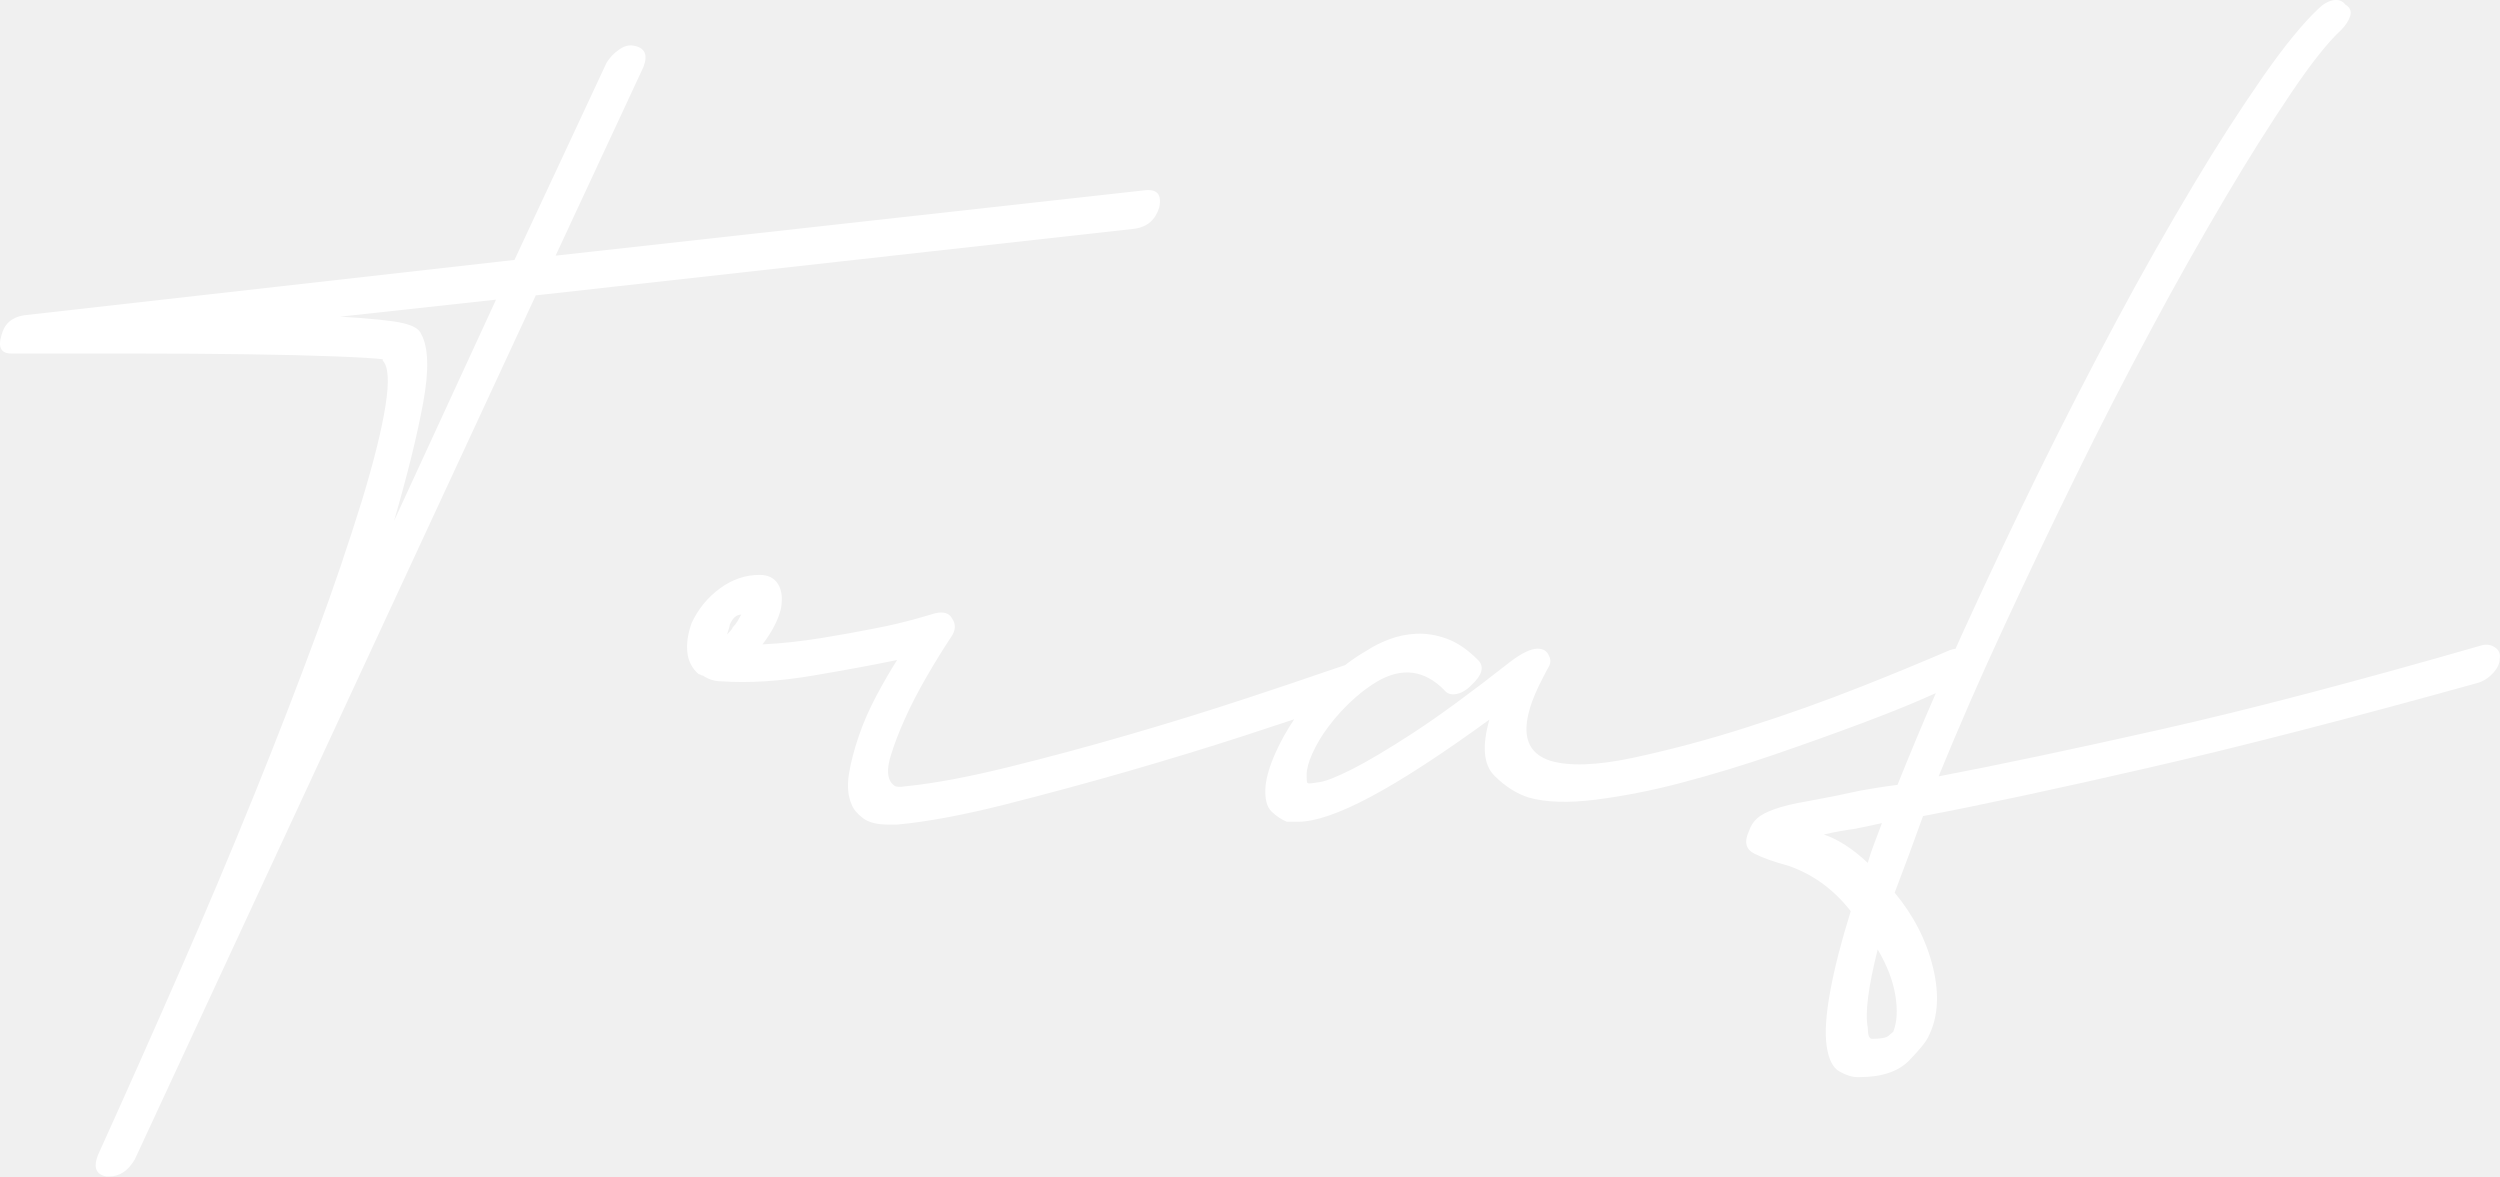
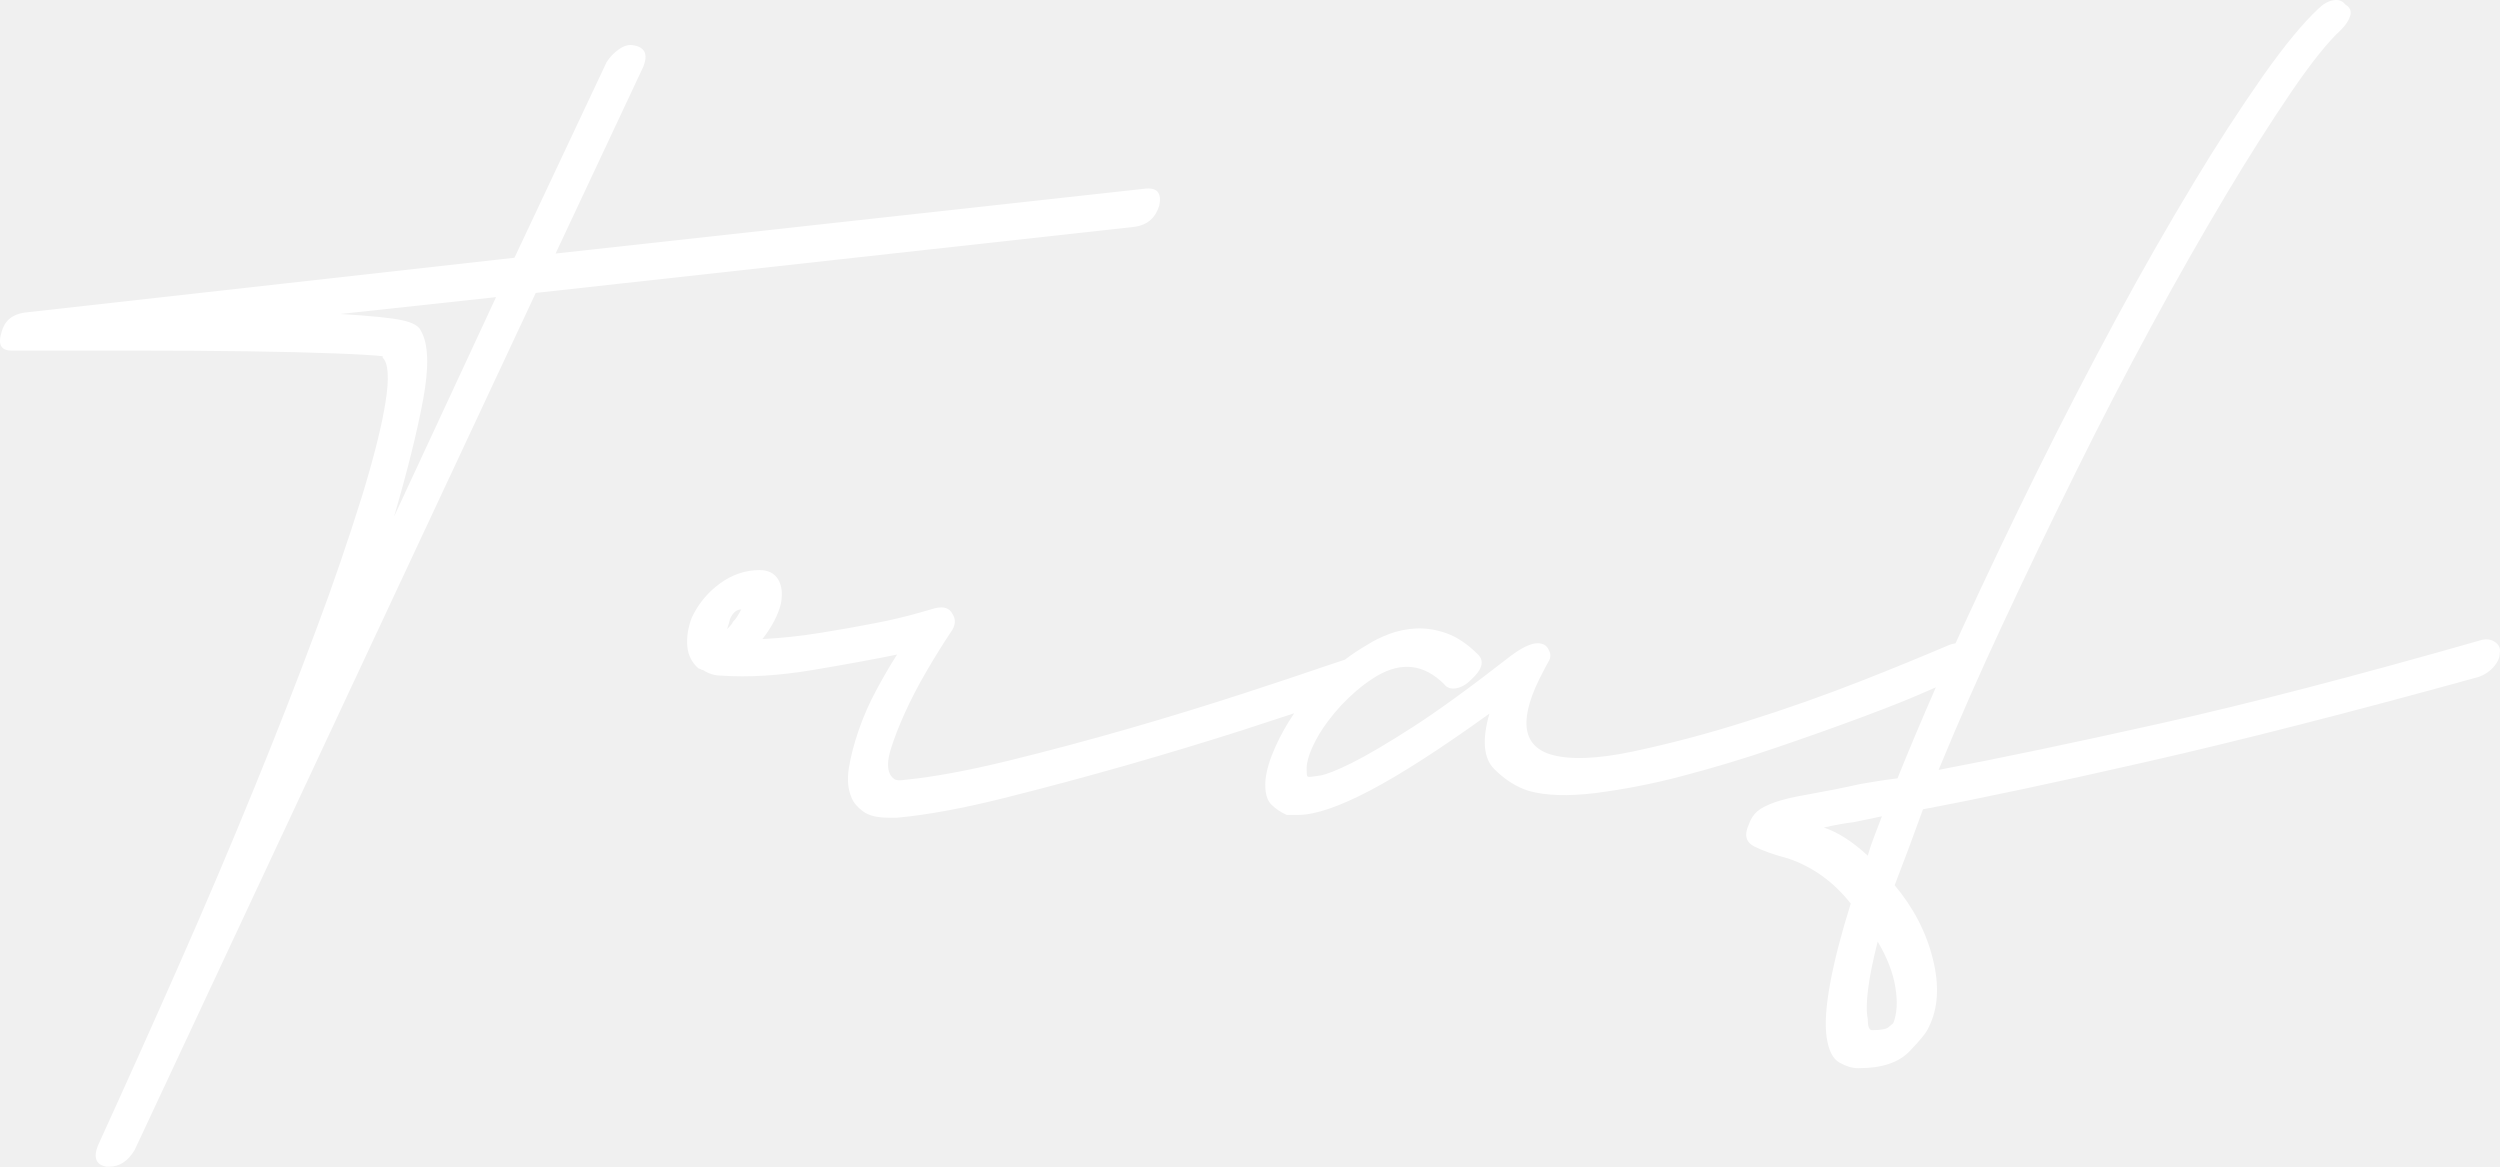
- <svg xmlns="http://www.w3.org/2000/svg" width="68px" height="32px" viewBox="0 0 68 32" version="1.1">
+ <svg xmlns="http://www.w3.org/2000/svg" width="60px" height="28px" viewBox="0 0 60 28" version="1.1">
  <g id="Page-1" stroke="none" stroke-width="1" fill="none" fill-rule="evenodd">
-     <path d="M52.655,18.853 L52.421,18.956 C51.959,19.162 51.368,19.4 50.648,19.67 C49.929,19.94 49.139,20.223 48.278,20.519 C47.44,20.808 46.592,21.065 45.735,21.291 C44.962,21.497 44.177,21.652 43.383,21.754 C42.651,21.844 42.053,21.824 41.591,21.696 C41.257,21.593 40.942,21.393 40.647,21.098 C40.351,20.802 40.307,20.294 40.512,19.573 C39.201,20.526 38.122,21.227 37.274,21.677 C36.427,22.127 35.771,22.352 35.309,22.352 L35,22.352 C34.85,22.287 34.713,22.196 34.595,22.082 C34.454,21.953 34.396,21.721 34.422,21.387 C34.448,21.13 34.537,20.828 34.692,20.481 C34.828,20.174 34.998,19.869 35.203,19.564 C34.797,19.7 34.337,19.851 33.824,20.018 C32.835,20.339 31.782,20.66 30.664,20.983 C29.551,21.303 28.434,21.605 27.311,21.889 C26.193,22.171 25.223,22.352 24.401,22.429 L24.169,22.429 C23.861,22.429 23.629,22.372 23.476,22.256 C23.321,22.14 23.218,22.018 23.167,21.889 C23.065,21.658 23.039,21.381 23.09,21.059 C23.142,20.738 23.232,20.39 23.36,20.017 C23.488,19.644 23.65,19.278 23.842,18.917 C24.034,18.557 24.221,18.236 24.401,17.953 C23.784,18.081 23.019,18.222 22.108,18.377 C21.195,18.532 20.367,18.583 19.621,18.532 C19.441,18.532 19.274,18.48 19.121,18.377 C19.095,18.377 19.075,18.37 19.063,18.358 C19.049,18.345 19.03,18.338 19.005,18.338 C18.827,18.188 18.716,17.972 18.696,17.74 C18.67,17.496 18.71,17.232 18.812,16.949 C18.984,16.573 19.249,16.248 19.583,16.004 C19.916,15.759 20.277,15.637 20.662,15.637 C20.893,15.637 21.061,15.721 21.163,15.888 C21.266,16.055 21.292,16.28 21.24,16.564 C21.163,16.872 20.996,17.193 20.739,17.528 C21.253,17.503 21.786,17.444 22.339,17.355 C22.841,17.273 23.343,17.184 23.842,17.084 C24.225,17.01 24.604,16.92 24.979,16.814 L25.441,16.68 C25.672,16.627 25.827,16.68 25.903,16.833 C26.006,16.988 25.994,17.155 25.865,17.335 C25.66,17.644 25.441,17.998 25.21,18.396 C24.979,18.795 24.779,19.18 24.612,19.554 C24.445,19.927 24.317,20.262 24.228,20.558 C24.137,20.853 24.131,21.078 24.208,21.233 C24.235,21.286 24.275,21.333 24.324,21.368 C24.374,21.407 24.477,21.413 24.632,21.387 C25.403,21.31 26.335,21.136 27.427,20.866 C28.518,20.597 29.616,20.301 30.722,19.979 C31.768,19.676 32.809,19.354 33.844,19.014 C34.63,18.756 35.414,18.493 36.196,18.223 L36.583,18.093 C36.783,17.939 36.988,17.802 37.197,17.683 C37.352,17.58 37.544,17.483 37.775,17.393 C38.015,17.301 38.27,17.249 38.527,17.238 C38.797,17.226 39.073,17.271 39.355,17.374 C39.638,17.476 39.921,17.669 40.203,17.953 C40.383,18.133 40.318,18.364 40.01,18.647 C39.882,18.777 39.747,18.854 39.606,18.879 C39.464,18.904 39.355,18.866 39.278,18.763 C38.739,18.223 38.136,18.146 37.467,18.532 C37.304,18.629 37.149,18.739 37,18.858 C36.968,18.891 36.932,18.921 36.893,18.948 C36.605,19.198 36.344,19.479 36.118,19.785 C35.951,20.007 35.809,20.247 35.694,20.499 C35.591,20.731 35.54,20.924 35.54,21.078 C35.54,21.207 35.547,21.277 35.558,21.291 C35.572,21.304 35.591,21.31 35.617,21.31 C35.642,21.31 35.739,21.297 35.905,21.272 C36.073,21.245 36.362,21.131 36.774,20.924 C37.184,20.718 37.736,20.39 38.43,19.94 C39.123,19.49 40.01,18.84 41.09,17.992 C41.399,17.76 41.642,17.644 41.822,17.644 C41.977,17.644 42.079,17.708 42.131,17.837 C42.182,17.927 42.182,18.037 42.131,18.126 C42.077,18.221 42.025,18.318 41.977,18.416 C41.308,19.676 41.372,20.436 42.169,20.692 C42.683,20.847 43.429,20.821 44.405,20.615 C45.452,20.39 46.488,20.113 47.508,19.785 C48.568,19.45 49.616,19.076 50.649,18.667 C51.451,18.351 52.246,18.022 53.038,17.683 C53.088,17.665 53.138,17.653 53.191,17.646 L53.365,17.257 C54.026,15.807 54.707,14.367 55.408,12.936 C56.102,11.521 56.822,10.118 57.567,8.729 C58.243,7.464 58.95,6.216 59.687,4.986 C60.282,3.987 60.912,3.008 61.575,2.052 C62.153,1.229 62.648,0.625 63.059,0.239 C63.189,0.11 63.323,0.033 63.464,0.007 C63.605,-0.018 63.715,0.021 63.792,0.123 C63.921,0.2 63.965,0.303 63.927,0.432 C63.888,0.561 63.804,0.689 63.676,0.818 C63.316,1.151 62.867,1.718 62.328,2.516 C61.709,3.438 61.118,4.377 60.554,5.333 C59.855,6.515 59.179,7.712 58.531,8.923 C57.811,10.259 57.117,11.61 56.45,12.974 C55.772,14.356 55.11,15.745 54.464,17.143 C53.856,18.454 53.277,19.78 52.73,21.117 C54.349,20.808 56.359,20.384 58.762,19.844 C61.165,19.303 64.062,18.544 67.453,17.567 C67.608,17.515 67.743,17.528 67.858,17.606 C67.974,17.683 68.018,17.785 67.993,17.914 C67.993,18.043 67.935,18.171 67.819,18.3 C67.71,18.424 67.571,18.517 67.414,18.57 C63.895,19.548 60.901,20.319 58.434,20.885 C55.967,21.452 53.925,21.889 52.306,22.198 C52.057,22.895 51.8,23.589 51.535,24.281 C52.049,24.9 52.396,25.575 52.576,26.308 C52.755,27.04 52.717,27.665 52.46,28.179 C52.409,28.309 52.236,28.527 51.939,28.835 C51.644,29.144 51.189,29.298 50.572,29.298 L50.533,29.298 C50.378,29.298 50.212,29.247 50.032,29.144 C49.852,29.041 49.736,28.81 49.685,28.45 C49.633,28.089 49.666,27.594 49.782,26.964 C49.897,26.333 50.083,25.607 50.34,24.784 C49.878,24.192 49.313,23.78 48.644,23.549 C48.259,23.446 47.951,23.336 47.72,23.22 C47.488,23.104 47.437,22.905 47.565,22.622 C47.617,22.468 47.694,22.345 47.796,22.256 C47.898,22.165 48.06,22.082 48.278,22.005 C48.497,21.927 48.792,21.856 49.165,21.793 C49.649,21.706 50.13,21.61 50.61,21.503 L51.072,21.425 C51.226,21.4 51.407,21.375 51.612,21.348 C51.933,20.547 52.28,19.714 52.655,18.852 L52.655,18.853 Z M31.532,5.641 C31.429,5.976 31.211,6.168 30.877,6.22 L14.573,8.034 L3.666,31.537 C3.485,31.845 3.254,32 2.972,32 L2.894,32 C2.612,31.948 2.534,31.756 2.663,31.421 C3.412,29.767 4.151,28.106 4.879,26.443 C5.583,24.838 6.264,23.224 6.922,21.599 C7.51,20.148 8.076,18.688 8.618,17.22 C9.063,16.022 9.474,14.812 9.852,13.592 C10.172,12.536 10.385,11.681 10.487,11.025 C10.59,10.369 10.564,9.965 10.41,9.81 L10.41,9.771 C10.204,9.746 9.775,9.719 9.118,9.694 C8.463,9.669 7.667,9.648 6.729,9.636 C5.791,9.623 4.77,9.616 3.666,9.616 L0.311,9.616 C0.029,9.616 -0.062,9.449 0.041,9.115 C0.119,8.806 0.324,8.626 0.658,8.575 L13.994,7.07 L16.499,1.705 C16.584,1.569 16.695,1.45 16.826,1.358 C16.968,1.255 17.103,1.216 17.231,1.242 C17.54,1.294 17.63,1.487 17.502,1.821 L15.112,6.954 L31.107,5.179 C31.467,5.128 31.608,5.281 31.531,5.642 L31.532,5.641 Z M13.492,8.15 L9.253,8.613 C10.101,8.664 10.667,8.721 10.949,8.787 C11.232,8.851 11.399,8.947 11.451,9.076 C11.655,9.436 11.675,10.067 11.508,10.967 C11.342,11.867 11.077,12.935 10.718,14.169 L13.492,8.15 Z M20.161,16.717 C20.032,16.717 19.93,16.807 19.852,16.987 C19.852,17.013 19.827,17.103 19.776,17.257 C19.878,17.154 19.93,17.09 19.93,17.064 C19.982,17.013 20.026,16.955 20.064,16.891 C20.099,16.833 20.131,16.776 20.161,16.717 Z M51.073,25.825 C50.815,26.854 50.726,27.561 50.803,27.947 C50.803,28.153 50.841,28.256 50.918,28.256 C51.15,28.256 51.297,28.23 51.361,28.179 C51.408,28.142 51.453,28.104 51.496,28.064 C51.599,27.806 51.619,27.478 51.554,27.078 C51.491,26.68 51.33,26.261 51.073,25.825 Z M49.608,22.699 C49.994,22.828 50.392,23.085 50.803,23.47 C50.854,23.291 50.912,23.116 50.977,22.949 L51.189,22.389 C51.059,22.415 50.938,22.442 50.822,22.467 C50.707,22.493 50.584,22.519 50.456,22.544 C50.171,22.582 49.888,22.633 49.608,22.699 Z" id="Shape" fill="#FFFFFF" fill-rule="nonzero" />
+     <g id="logo" fill="#FFFFFF" fill-rule="nonzero">
+       <path d="M46.461,16.496 L46.254,16.586 C45.846,16.767 45.325,16.975 44.69,17.211 C44.055,17.448 43.358,17.695 42.598,17.954 C41.859,18.207 41.11,18.432 40.354,18.63 C39.672,18.81 38.98,18.945 38.279,19.035 C37.633,19.113 37.106,19.096 36.698,18.984 C36.403,18.894 36.125,18.719 35.865,18.461 C35.604,18.202 35.565,17.757 35.746,17.127 C34.589,17.96 33.637,18.574 32.889,18.968 C32.141,19.361 31.563,19.558 31.155,19.558 L30.882,19.558 C30.75,19.501 30.629,19.421 30.525,19.322 C30.4,19.209 30.349,19.006 30.372,18.714 C30.395,18.488 30.474,18.225 30.61,17.921 C30.73,17.653 30.88,17.385 31.061,17.118 C30.703,17.237 30.298,17.369 29.845,17.516 C28.972,17.796 28.043,18.077 27.057,18.36 C26.074,18.64 25.089,18.905 24.098,19.153 C23.111,19.4 22.256,19.558 21.53,19.625 L21.326,19.625 C21.054,19.625 20.849,19.575 20.714,19.474 C20.578,19.373 20.487,19.265 20.441,19.153 C20.351,18.951 20.328,18.708 20.374,18.426 C20.419,18.145 20.499,17.842 20.612,17.515 C20.725,17.189 20.867,16.868 21.037,16.552 C21.207,16.237 21.371,15.956 21.53,15.709 C20.986,15.821 20.311,15.945 19.507,16.08 C18.701,16.215 17.971,16.26 17.313,16.215 C17.154,16.215 17.007,16.17 16.871,16.08 C16.848,16.08 16.831,16.074 16.82,16.063 C16.808,16.052 16.791,16.046 16.769,16.046 C16.612,15.915 16.514,15.726 16.497,15.522 C16.474,15.309 16.509,15.078 16.599,14.831 C16.751,14.501 16.985,14.217 17.279,14.003 C17.573,13.789 17.891,13.682 18.231,13.682 C18.435,13.682 18.583,13.756 18.673,13.902 C18.764,14.048 18.787,14.245 18.741,14.493 C18.673,14.763 18.526,15.044 18.299,15.337 C18.753,15.315 19.223,15.264 19.711,15.185 C20.154,15.114 20.596,15.036 21.037,14.949 C21.375,14.884 21.709,14.805 22.04,14.712 L22.448,14.595 C22.652,14.549 22.788,14.595 22.856,14.729 C22.947,14.865 22.936,15.011 22.822,15.168 C22.641,15.438 22.448,15.748 22.244,16.097 C22.04,16.446 21.864,16.783 21.717,17.11 C21.569,17.436 21.456,17.729 21.377,17.988 C21.298,18.247 21.292,18.443 21.36,18.579 C21.384,18.625 21.419,18.666 21.462,18.697 C21.507,18.731 21.598,18.736 21.734,18.714 C22.414,18.646 23.236,18.494 24.2,18.258 C25.163,18.022 26.132,17.763 27.107,17.482 C28.03,17.216 28.949,16.934 29.862,16.637 C30.556,16.412 31.247,16.181 31.937,15.945 L32.279,15.831 C32.456,15.697 32.637,15.577 32.821,15.472 C32.957,15.383 33.127,15.298 33.331,15.219 C33.543,15.139 33.767,15.093 33.994,15.083 C34.233,15.073 34.476,15.112 34.725,15.202 C34.975,15.292 35.224,15.46 35.473,15.709 C35.632,15.866 35.575,16.069 35.303,16.316 C35.19,16.43 35.071,16.497 34.947,16.519 C34.822,16.541 34.725,16.508 34.657,16.418 C34.181,15.945 33.649,15.877 33.059,16.215 C32.915,16.3 32.778,16.396 32.647,16.501 C32.619,16.529 32.587,16.556 32.553,16.579 C32.298,16.798 32.068,17.044 31.869,17.312 C31.721,17.506 31.596,17.716 31.495,17.937 C31.404,18.139 31.359,18.309 31.359,18.443 C31.359,18.557 31.365,18.618 31.375,18.63 C31.387,18.641 31.404,18.646 31.426,18.646 C31.449,18.646 31.534,18.635 31.681,18.613 C31.829,18.59 32.084,18.489 32.447,18.309 C32.809,18.128 33.297,17.842 33.909,17.448 C34.521,17.054 35.303,16.485 36.256,15.743 C36.528,15.54 36.743,15.438 36.902,15.438 C37.038,15.438 37.129,15.494 37.174,15.608 C37.22,15.686 37.22,15.782 37.174,15.86 C37.126,15.944 37.081,16.028 37.038,16.114 C36.448,17.217 36.505,17.882 37.208,18.105 C37.661,18.241 38.32,18.219 39.181,18.038 C40.105,17.842 41.019,17.599 41.919,17.312 C42.854,17.019 43.779,16.692 44.691,16.334 C45.398,16.057 46.1,15.769 46.798,15.472 C46.842,15.457 46.887,15.447 46.933,15.44 L47.087,15.1 C47.67,13.831 48.271,12.571 48.89,11.319 C49.502,10.081 50.137,8.853 50.794,7.638 C51.391,6.531 52.015,5.439 52.665,4.362 C53.19,3.488 53.746,2.632 54.331,1.795 C54.841,1.075 55.278,0.547 55.641,0.209 C55.755,0.096 55.873,0.029 55.998,0.007 C56.122,-0.016 56.219,0.018 56.287,0.108 C56.401,0.175 56.439,0.265 56.406,0.378 C56.372,0.491 56.298,0.603 56.185,0.715 C55.867,1.007 55.471,1.504 54.995,2.201 C54.449,3.008 53.928,3.83 53.43,4.666 C52.813,5.7 52.217,6.748 51.645,7.807 C51.009,8.977 50.397,10.159 49.809,11.352 C49.21,12.562 48.627,13.777 48.057,15 C47.52,16.147 47.009,17.307 46.527,18.477 C47.955,18.207 49.729,17.836 51.849,17.363 C53.969,16.89 56.525,16.226 59.517,15.371 C59.654,15.326 59.773,15.337 59.875,15.405 C59.977,15.472 60.016,15.562 59.994,15.675 C59.994,15.788 59.943,15.899 59.841,16.013 C59.745,16.121 59.621,16.202 59.483,16.248 C56.378,17.105 53.736,17.779 51.56,18.274 C49.383,18.77 47.581,19.153 46.152,19.423 C45.933,20.033 45.705,20.641 45.472,21.246 C45.926,21.787 46.232,22.378 46.39,23.02 C46.549,23.66 46.515,24.207 46.288,24.657 C46.243,24.77 46.09,24.961 45.829,25.231 C45.568,25.501 45.166,25.636 44.622,25.636 L44.588,25.636 C44.451,25.636 44.305,25.591 44.145,25.501 C43.987,25.411 43.885,25.208 43.839,24.894 C43.794,24.578 43.823,24.145 43.925,23.593 C44.027,23.042 44.191,22.406 44.418,21.686 C44.01,21.168 43.511,20.808 42.921,20.605 C42.581,20.515 42.309,20.419 42.106,20.317 C41.902,20.216 41.856,20.042 41.969,19.794 C42.015,19.659 42.083,19.552 42.173,19.474 C42.263,19.395 42.405,19.322 42.598,19.254 C42.791,19.186 43.052,19.124 43.381,19.069 C43.808,18.993 44.232,18.909 44.655,18.815 L45.063,18.747 C45.2,18.725 45.359,18.703 45.54,18.68 C45.823,17.979 46.13,17.25 46.461,16.495 L46.461,16.496 Z M27.822,4.936 C27.731,5.229 27.539,5.397 27.244,5.442 L12.858,7.03 L3.234,27.595 C3.075,27.865 2.871,28 2.622,28 L2.554,28 C2.304,27.955 2.236,27.786 2.35,27.494 C3.011,26.046 3.663,24.593 4.305,23.138 C4.926,21.734 5.527,20.321 6.107,18.899 C6.627,17.63 7.126,16.352 7.604,15.067 C7.997,14.019 8.359,12.961 8.693,11.893 C8.975,10.969 9.163,10.221 9.253,9.647 C9.344,9.073 9.321,8.719 9.185,8.584 L9.185,8.55 C9.004,8.527 8.625,8.504 8.045,8.482 C7.468,8.46 6.765,8.442 5.938,8.431 C5.11,8.42 4.209,8.414 3.234,8.414 L0.275,8.414 C0.025,8.414 -0.055,8.268 0.036,7.976 C0.105,7.705 0.286,7.548 0.581,7.503 L12.347,6.186 L14.558,1.492 C14.633,1.373 14.731,1.269 14.847,1.188 C14.972,1.098 15.091,1.064 15.204,1.087 C15.477,1.133 15.556,1.301 15.443,1.593 L13.334,6.085 L27.448,4.532 C27.765,4.487 27.889,4.621 27.821,4.937 L27.822,4.936 Z M11.905,7.131 L8.165,7.536 C8.913,7.581 9.412,7.631 9.661,7.688 C9.911,7.744 10.058,7.829 10.103,7.941 C10.284,8.257 10.301,8.808 10.154,9.596 C10.007,10.384 9.774,11.318 9.457,12.398 L11.905,7.131 Z M17.789,14.627 C17.675,14.627 17.585,14.706 17.517,14.864 C17.517,14.887 17.494,14.965 17.449,15.1 C17.539,15.01 17.585,14.954 17.585,14.931 C17.631,14.887 17.67,14.836 17.704,14.779 C17.734,14.729 17.763,14.679 17.789,14.627 Z M45.064,22.597 C44.837,23.497 44.758,24.116 44.826,24.454 C44.826,24.634 44.859,24.724 44.928,24.724 C45.132,24.724 45.262,24.701 45.319,24.657 C45.36,24.625 45.399,24.591 45.438,24.556 C45.529,24.33 45.546,24.043 45.489,23.694 C45.433,23.345 45.291,22.979 45.064,22.597 Z M43.772,19.861 C44.112,19.974 44.463,20.199 44.826,20.536 C44.871,20.38 44.922,20.226 44.979,20.081 L45.166,19.591 C45.052,19.614 44.945,19.637 44.843,19.659 C44.741,19.682 44.633,19.704 44.52,19.726 C44.269,19.759 44.019,19.804 43.772,19.861 Z" id="Shape" />
+     </g>
  </g>
</svg>
